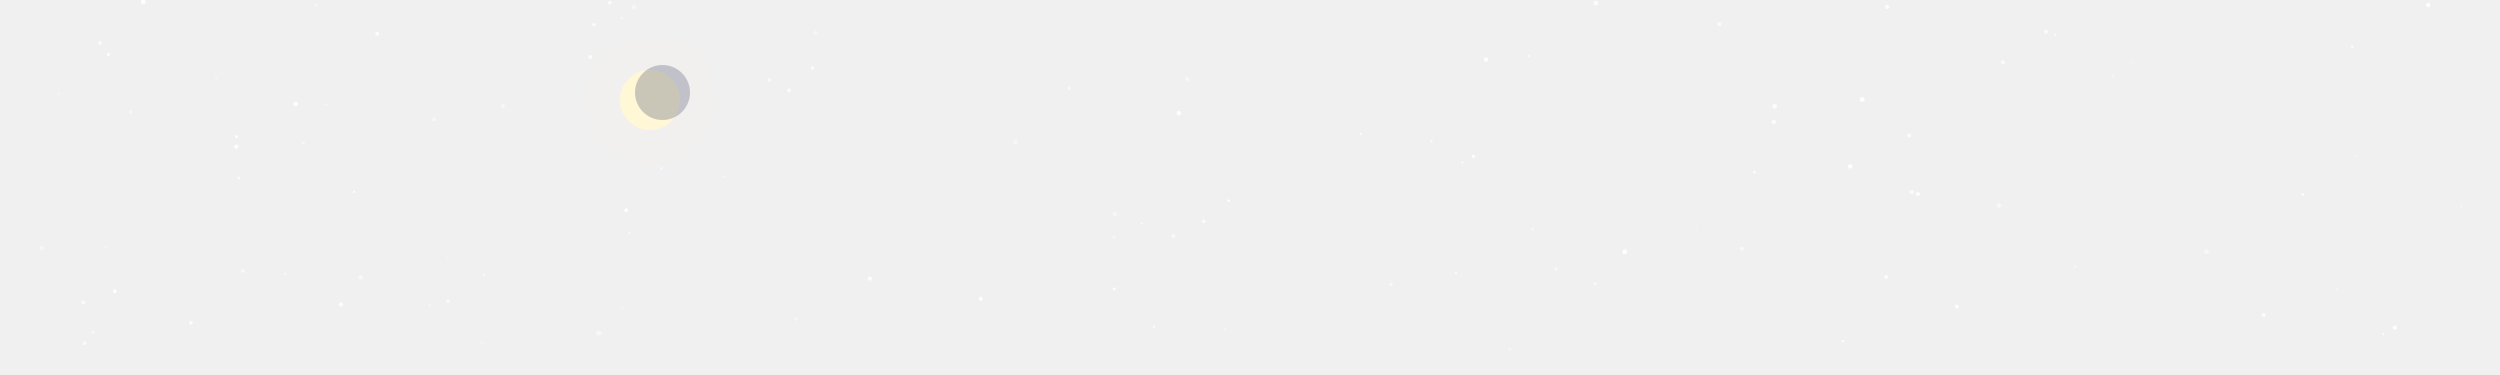
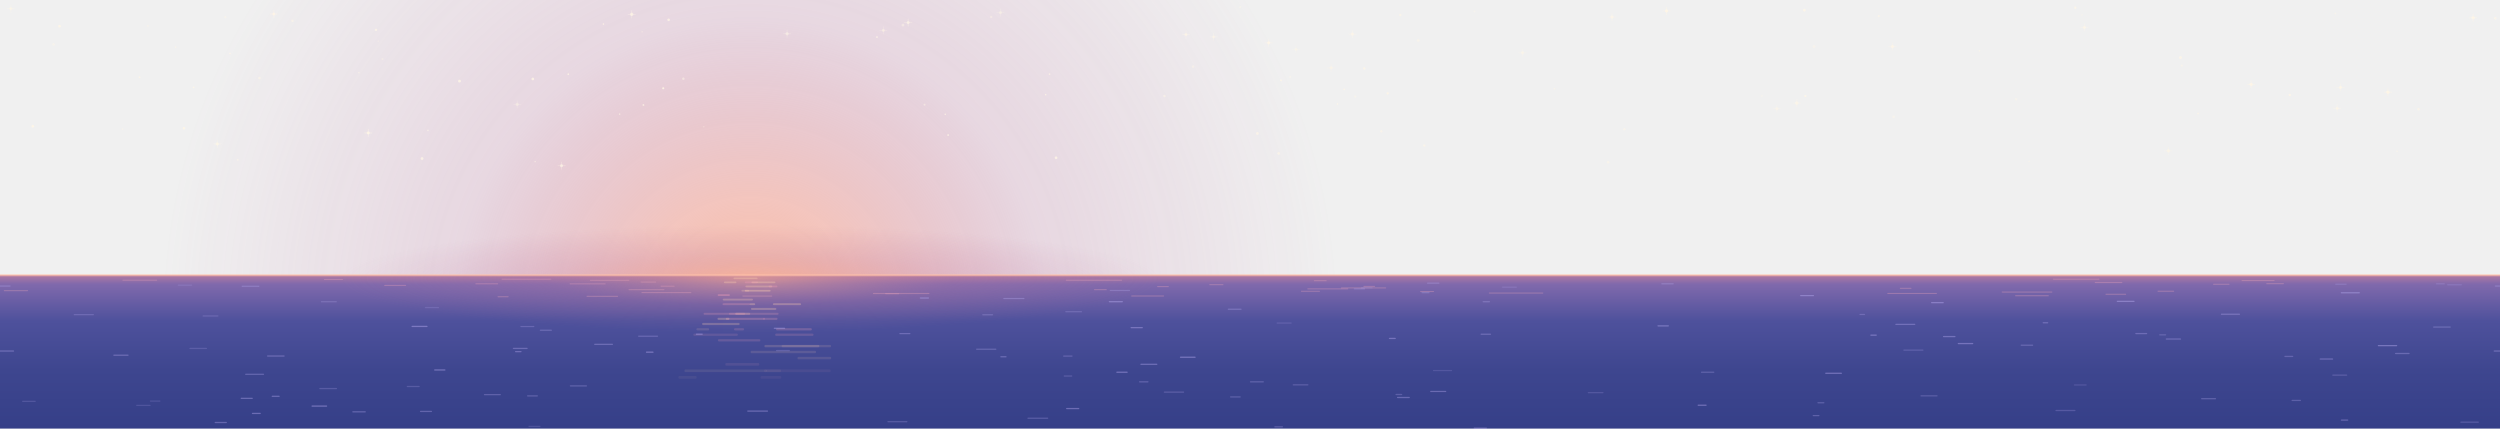
- <svg xmlns="http://www.w3.org/2000/svg" viewBox="0 0 1000 150" width="1000" height="150">
-   <circle cx="192.89" cy="137.37" r="0.37" fill="#ffffff" opacity="0.44" />
-   <circle cx="248.99" cy="123.33" r="0.34" fill="#ffffff" opacity="0.63" />
-   <circle cx="114.11" cy="109.54" r="0.35" fill="#ffffff" opacity="0.78" />
-   <circle cx="763.74" cy="54.17" r="0.75" fill="#ffffff" opacity="0.81" />
-   <circle cx="95.55" cy="71.21" r="0.49" fill="#ffffff" opacity="0.79" />
-   <circle cx="52.29" cy="44.81" r="0.64" fill="#ffffff" opacity="0.48" />
-   <circle cx="178.83" cy="103.15" r="0.32" fill="#ffffff" opacity="0.44" />
-   <circle cx="392.29" cy="119.49" r="0.85" fill="#ffffff" opacity="0.83" />
-   <circle cx="603.93" cy="139.74" r="0.33" fill="#ffffff" opacity="0.87" />
-   <circle cx="942.17" cy="62.25" r="0.33" fill="#ffffff" opacity="0.79" />
-   <circle cx="687.77" cy="9.69" r="0.84" fill="#ffffff" opacity="0.68" />
-   <circle cx="318.34" cy="127.61" r="0.72" fill="#ffffff" opacity="0.41" />
-   <circle cx="406.23" cy="56.97" r="0.95" fill="#ffffff" opacity="0.41" />
-   <circle cx="709.52" cy="48.77" r="0.85" fill="#ffffff" opacity="0.82" />
-   <circle cx="611.48" cy="22.43" r="0.48" fill="#ffffff" opacity="0.69" />
-   <circle cx="737.19" cy="136.45" r="0.48" fill="#ffffff" opacity="0.8" />
-   <circle cx="250.46" cy="84.1" r="0.79" fill="#ffffff" opacity="0.9" />
-   <circle cx="471.54" cy="45.26" r="0.91" fill="#ffffff" opacity="0.84" />
-   <circle cx="42.18" cy="98.88" r="0.36" fill="#ffffff" opacity="0.61" />
-   <circle cx="678.51" cy="91.66" r="0.34" fill="#ffffff" opacity="0.58" />
-   <circle cx="456.61" cy="89.4" r="0.33" fill="#ffffff" opacity="0.99" />
-   <circle cx="754.82" cy="2.77" r="0.89" fill="#ffffff" opacity="0.74" />
-   <circle cx="940.94" cy="18.73" r="0.54" fill="#ffffff" opacity="0.66" />
-   <circle cx="33.31" cy="120.94" r="0.79" fill="#ffffff" opacity="0.67" />
-   <circle cx="144.33" cy="110.91" r="0.88" fill="#ffffff" opacity="0.5" />
-   <circle cx="57.32" cy="0.67" r="0.96" fill="#ffffff" opacity="0.91" />
-   <circle cx="799.58" cy="82.13" r="0.91" fill="#ffffff" opacity="0.51" />
-   <circle cx="469.38" cy="94.47" r="0.74" fill="#ffffff" opacity="0.68" />
-   <circle cx="253.6" cy="2.86" r="0.93" fill="#ffffff" opacity="0.42" />
-   <circle cx="16.65" cy="99.23" r="0.88" fill="#ffffff" opacity="0.47" />
-   <circle cx="744.85" cy="39.82" r="0.99" fill="#ffffff" opacity="0.95" />
-   <circle cx="782.75" cy="122.66" r="0.75" fill="#ffffff" opacity="0.94" />
-   <circle cx="649.9" cy="100.71" r="0.97" fill="#ffffff" opacity="0.92" />
-   <circle cx="237.57" cy="9.84" r="0.73" fill="#ffffff" opacity="0.64" />
-   <circle cx="86.48" cy="31.15" r="0.4" fill="#ffffff" opacity="0.51" />
-   <circle cx="37.18" cy="132.98" r="0.6" fill="#ffffff" opacity="0.51" />
-   <circle cx="94.6" cy="54.68" r="0.59" fill="#ffffff" opacity="0.96" />
-   <circle cx="822.11" cy="14.05" r="0.39" fill="#ffffff" opacity="0.79" />
-   <circle cx="118.31" cy="41.59" r="0.99" fill="#ffffff" opacity="0.74" />
-   <circle cx="934.66" cy="115.69" r="0.37" fill="#ffffff" opacity="0.53" />
-   <circle cx="121.36" cy="57.26" r="0.62" fill="#ffffff" opacity="0.45" />
-   <circle cx="474.89" cy="31.62" r="0.89" fill="#ffffff" opacity="0.42" />
-   <circle cx="141.57" cy="76.73" r="0.45" fill="#ffffff" opacity="0.97" />
-   <circle cx="150.91" cy="13.53" r="0.79" fill="#ffffff" opacity="0.8" />
-   <circle cx="882.65" cy="100.68" r="0.91" fill="#ffffff" opacity="0.45" />
-   <circle cx="239.49" cy="133.28" r="0.99" fill="#ffffff" opacity="0.56" />
-   <circle cx="754.45" cy="110.77" r="0.74" fill="#ffffff" opacity="0.84" />
-   <circle cx="289.65" cy="70.46" r="0.33" fill="#ffffff" opacity="0.8" />
-   <circle cx="491.42" cy="80.3" r="0.56" fill="#ffffff" opacity="0.83" />
-   <circle cx="852.29" cy="25.04" r="0.33" fill="#ffffff" opacity="0.54" />
-   <circle cx="445.67" cy="115.59" r="0.61" fill="#ffffff" opacity="0.89" />
-   <circle cx="130.48" cy="41.77" r="0.35" fill="#ffffff" opacity="0.62" />
-   <circle cx="445.57" cy="94.88" r="0.65" fill="#ffffff" opacity="0.41" />
-   <circle cx="638.07" cy="113.48" r="0.47" fill="#ffffff" opacity="0.86" />
-   <circle cx="445.9" cy="85.55" r="0.89" fill="#ffffff" opacity="0.43" />
-   <circle cx="957.94" cy="131.06" r="0.84" fill="#ffffff" opacity="0.91" />
-   <circle cx="481.46" cy="88.55" r="0.7" fill="#ffffff" opacity="0.74" />
-   <circle cx="94.52" cy="58.65" r="0.84" fill="#ffffff" opacity="0.86" />
-   <circle cx="171.79" cy="122.02" r="0.41" fill="#ffffff" opacity="0.41" />
-   <circle cx="767.16" cy="77.63" r="0.83" fill="#ffffff" opacity="0.79" />
-   <circle cx="622.32" cy="107.57" r="0.61" fill="#ffffff" opacity="0.5" />
-   <circle cx="613.07" cy="91.78" r="0.47" fill="#ffffff" opacity="0.62" />
-   <circle cx="43.33" cy="21.77" r="0.7" fill="#ffffff" opacity="0.71" />
-   <circle cx="325.04" cy="27.19" r="0.66" fill="#ffffff" opacity="0.81" />
-   <circle cx="921.13" cy="77.84" r="0.52" fill="#ffffff" opacity="0.86" />
-   <circle cx="307.87" cy="31.99" r="0.72" fill="#ffffff" opacity="0.6" />
-   <circle cx="33.83" cy="137.23" r="0.76" fill="#ffffff" opacity="0.67" />
-   <circle cx="489.77" cy="131.75" r="0.47" fill="#ffffff" opacity="0.52" />
-   <circle cx="427.67" cy="35.36" r="0.71" fill="#ffffff" opacity="0.52" />
-   <circle cx="136.37" cy="121.82" r="0.84" fill="#ffffff" opacity="0.83" />
-   <circle cx="97.14" cy="108.37" r="0.77" fill="#ffffff" opacity="0.52" />
-   <circle cx="23.44" cy="37.4" r="0.34" fill="#ffffff" opacity="0.74" />
-   <circle cx="76.34" cy="129.1" r="0.76" fill="#ffffff" opacity="0.77" />
-   <circle cx="984.53" cy="82.59" r="0.31" fill="#ffffff" opacity="0.75" />
-   <circle cx="801.17" cy="24.87" r="0.8" fill="#ffffff" opacity="0.67" />
-   <circle cx="709.85" cy="42.51" r="0.93" fill="#ffffff" opacity="0.83" />
-   <circle cx="818.47" cy="12.72" r="0.78" fill="#ffffff" opacity="0.66" />
-   <circle cx="845.07" cy="30.21" r="0.56" fill="#ffffff" opacity="0.41" />
-   <circle cx="461.55" cy="130.65" r="0.51" fill="#ffffff" opacity="0.62" />
-   <circle cx="248.67" cy="7.34" r="0.35" fill="#ffffff" opacity="0.79" />
-   <circle cx="243.91" cy="1.11" r="0.69" fill="#ffffff" opacity="0.82" />
-   <circle cx="126.21" cy="2" r="0.47" fill="#ffffff" opacity="0.52" />
-   <circle cx="347.95" cy="111.44" r="0.8" fill="#ffffff" opacity="0.83" />
-   <circle cx="45.95" cy="116.55" r="0.76" fill="#ffffff" opacity="0.94" />
-   <circle cx="179.2" cy="120.54" r="0.76" fill="#ffffff" opacity="0.61" />
-   <circle cx="193.65" cy="110.04" r="0.5" fill="#ffffff" opacity="0.5" />
-   <circle cx="594.39" cy="23.81" r="0.92" fill="#ffffff" opacity="0.84" />
-   <circle cx="544.33" cy="53.59" r="0.47" fill="#ffffff" opacity="0.68" />
-   <circle cx="584.97" cy="64.97" r="0.4" fill="#ffffff" opacity="0.99" />
-   <circle cx="251.71" cy="93.27" r="0.47" fill="#ffffff" opacity="0.56" />
-   <circle cx="582.36" cy="109.21" r="0.46" fill="#ffffff" opacity="0.67" />
-   <circle cx="264.57" cy="67.27" r="0.39" fill="#ffffff" opacity="0.79" />
-   <circle cx="953.29" cy="133.69" r="0.42" fill="#ffffff" opacity="0.92" />
-   <circle cx="696.74" cy="99.45" r="0.77" fill="#ffffff" opacity="0.57" />
-   <circle cx="326.21" cy="13.14" r="0.81" fill="#ffffff" opacity="0.42" />
-   <circle cx="830.07" cy="106.64" r="0.49" fill="#ffffff" opacity="0.5" />
-   <circle cx="315.63" cy="36.18" r="0.82" fill="#ffffff" opacity="0.69" />
-   <circle cx="971.28" cy="2.02" r="0.88" fill="#ffffff" opacity="0.9" />
-   <circle cx="556.44" cy="113.76" r="0.64" fill="#ffffff" opacity="0.59" />
-   <circle cx="40" cy="17.21" r="0.74" fill="#ffffff" opacity="0.79" />
-   <circle cx="905.47" cy="126" r="0.79" fill="#ffffff" opacity="0.79" />
-   <circle cx="638.34" cy="1.25" r="0.98" fill="#ffffff" opacity="0.75" />
-   <circle cx="572.62" cy="56.56" r="0.4" fill="#ffffff" opacity="0.98" />
-   <circle cx="589.35" cy="62.57" r="0.71" fill="#ffffff" opacity="0.83" />
-   <circle cx="236.15" cy="22.75" r="0.81" fill="#ffffff" opacity="0.72" />
-   <circle cx="701.79" cy="68.91" r="0.57" fill="#ffffff" opacity="0.84" />
-   <circle cx="201.21" cy="42.38" r="0.74" fill="#ffffff" opacity="0.56" />
-   <circle cx="764.64" cy="76.81" r="0.89" fill="#ffffff" opacity="0.66" />
-   <circle cx="173.59" cy="47.74" r="0.7" fill="#ffffff" opacity="0.56" />
-   <circle cx="740.08" cy="66.56" r="0.89" fill="#ffffff" opacity="0.93" />
-   <circle cx="260" cy="40" r="12" fill="#fff7d6" />
-   <circle cx="265" cy="37" r="11" fill="#1b2350" opacity="0.25" />
-   <circle cx="260" cy="40" r="26" fill="#fff7d6" opacity="0.08" />
+ <svg xmlns="http://www.w3.org/2000/svg" viewBox="0 0 1400 240" width="1400" height="240">
+   <defs>
+     <radialGradient id="bgharborland0_0" gradientUnits="userSpaceOnUse" cx="420" cy="176" r="330">
+       <stop offset="0" stop-color="#ffc19a" stop-opacity="0.85" />
+       <stop offset="0.2" stop-color="#f69a8c" stop-opacity="0.5" />
+       <stop offset="0.5" stop-color="#c0659a" stop-opacity="0.18" />
+       <stop offset="1" stop-color="#b05a9a" stop-opacity="0" />
+     </radialGradient>
+     <linearGradient id="bgharborland0_1" gradientUnits="userSpaceOnUse" x1="0" y1="154" x2="0" y2="240">
+       <stop offset="0" stop-color="#b27aa2" />
+       <stop offset="0.06" stop-color="#8069ac" />
+       <stop offset="0.3" stop-color="#4e519c" />
+       <stop offset="0.62" stop-color="#3e468f" />
+       <stop offset="1" stop-color="#353f88" />
+     </linearGradient>
+     <radialGradient id="bgharborland0_2" cx="0.5" cy="0.5" r="0.5">
+       <stop offset="0" stop-color="#f5a58e" stop-opacity="0.6" />
+       <stop offset="0.5" stop-color="#c07aa0" stop-opacity="0.22" />
+       <stop offset="1" stop-color="#c07aa0" stop-opacity="0" />
+     </radialGradient>
+   </defs>
+   <rect x="0" y="0" width="1400" height="155" fill="url(#bgharborland0_0)" />
+   <circle cx="1060.42" cy="65.38" r="0.79" fill="#fff6e6" opacity="0.37" />
+   <circle cx="763.99" cy="38.33" r="0.65" fill="#fff6e6" opacity="0.75" />
+   <circle cx="360.32" cy="58.79" r="0.53" fill="#fff6e6" opacity="0.69" />
+   <circle cx="82.84" cy="14.51" r="0.39" fill="#fff6e6" opacity="0.79" />
+   <circle cx="33.33" cy="14.69" r="0.76" fill="#fff6e6" opacity="0.8" />
+   <circle cx="78.17" cy="43.25" r="0.5" fill="#fff6e6" opacity="0.76" />
+   <circle cx="870.55" cy="49.73" r="0.4" fill="#fff6e6" opacity="0.68" />
+   <circle cx="717.38" cy="45.02" r="0.52" fill="#fff6e6" opacity="0.79" />
+   <circle cx="1384.96" cy="9.95" r="0.91" fill="#fff6e6" opacity="0.82" />
+   <rect x="1382.76" y="9.75" width="4.4" height="0.4" fill="#fff6e6" opacity="0.49" />
+   <rect x="1384.76" y="7.75" width="0.4" height="4.4" fill="#fff6e6" opacity="0.49" />
+   <circle cx="1165.92" cy="8.38" r="0.45" fill="#fff6e6" opacity="0.37" />
+   <circle cx="103.01" cy="71.82" r="0.71" fill="#fff6e6" opacity="0.83" />
+   <circle cx="347" cy="63.92" r="0.44" fill="#fff6e6" opacity="0.63" />
+   <circle cx="239.64" cy="73.01" r="0.48" fill="#fff6e6" opacity="0.56" />
+   <circle cx="664.13" cy="19.35" r="0.82" fill="#fff6e6" opacity="0.59" />
+   <rect x="661.93" y="19.15" width="4.4" height="0.4" fill="#fff6e6" opacity="0.35" />
+   <rect x="663.93" y="17.15" width="0.4" height="4.4" fill="#fff6e6" opacity="0.35" />
+   <circle cx="298.38" cy="44.21" r="0.76" fill="#fff6e6" opacity="0.78" />
+   <circle cx="902.72" cy="9.57" r="0.9" fill="#fff6e6" opacity="0.58" />
+   <rect x="900.52" y="9.37" width="4.4" height="0.4" fill="#fff6e6" opacity="0.35" />
+   <rect x="902.52" y="7.37" width="0.4" height="4.4" fill="#fff6e6" opacity="0.35" />
+   <circle cx="560.29" cy="7.08" r="0.9" fill="#fff6e6" opacity="0.37" />
+   <rect x="558.09" y="6.88" width="4.4" height="0.4" fill="#fff6e6" opacity="0.22" />
+   <rect x="560.09" y="4.88" width="0.4" height="4.4" fill="#fff6e6" opacity="0.22" />
+   <circle cx="153.36" cy="7.84" r="0.82" fill="#fff6e6" opacity="0.77" />
+   <rect x="151.16" y="7.64" width="4.4" height="0.4" fill="#fff6e6" opacity="0.46" />
+   <rect x="153.16" y="5.64" width="0.4" height="4.4" fill="#fff6e6" opacity="0.46" />
+   <circle cx="374.43" cy="11.1" r="0.73" fill="#fff6e6" opacity="0.73" />
+   <circle cx="126.18" cy="9.58" r="0.6" fill="#fff6e6" opacity="0.47" />
+   <circle cx="825.71" cy="6.39" r="0.52" fill="#fff6e6" opacity="0.37" />
+   <circle cx="1260.64" cy="47.25" r="0.89" fill="#fff6e6" opacity="0.82" />
+   <rect x="1258.44" y="47.05" width="4.4" height="0.4" fill="#fff6e6" opacity="0.49" />
+   <rect x="1260.44" y="45.05" width="0.4" height="4.4" fill="#fff6e6" opacity="0.49" />
+   <circle cx="1282.29" cy="53.2" r="0.67" fill="#fff6e6" opacity="0.73" />
+   <circle cx="353.77" cy="8.03" r="0.93" fill="#fff6e6" opacity="0.7" />
+   <rect x="351.57" y="7.83" width="4.4" height="0.4" fill="#fff6e6" opacity="0.42" />
+   <rect x="353.57" y="5.83" width="0.4" height="4.4" fill="#fff6e6" opacity="0.42" />
+   <circle cx="668.12" cy="37.27" r="0.73" fill="#fff6e6" opacity="0.42" />
+   <circle cx="797.61" cy="81.51" r="0.66" fill="#fff6e6" opacity="0.64" />
+   <circle cx="289.64" cy="58.45" r="0.91" fill="#fff6e6" opacity="0.37" />
+   <rect x="287.44" y="58.25" width="4.4" height="0.4" fill="#fff6e6" opacity="0.22" />
+   <rect x="289.44" y="56.25" width="0.4" height="4.4" fill="#fff6e6" opacity="0.22" />
+   <circle cx="591.41" cy="88.35" r="0.74" fill="#fff6e6" opacity="0.78" />
+   <circle cx="995.07" cy="60.88" r="0.86" fill="#fff6e6" opacity="0.45" />
+   <rect x="992.87" y="60.68" width="4.4" height="0.4" fill="#fff6e6" opacity="0.27" />
+   <rect x="994.87" y="58.68" width="0.4" height="4.4" fill="#fff6e6" opacity="0.27" />
+   <circle cx="784.18" cy="8.4" r="0.66" fill="#fff6e6" opacity="0.62" />
+   <circle cx="585.56" cy="53.01" r="0.47" fill="#fff6e6" opacity="0.68" />
+   <circle cx="652.1" cy="53.78" r="0.71" fill="#fff6e6" opacity="0.49" />
+   <circle cx="1307.79" cy="7.55" r="0.5" fill="#fff6e6" opacity="0.44" />
+   <circle cx="1167.27" cy="15.35" r="0.9" fill="#fff6e6" opacity="0.61" />
+   <rect x="1165.07" y="15.15" width="4.4" height="0.4" fill="#fff6e6" opacity="0.37" />
+   <rect x="1167.07" y="13.15" width="0.4" height="4.4" fill="#fff6e6" opacity="0.37" />
+   <circle cx="200.99" cy="40.73" r="0.36" fill="#fff6e6" opacity="0.74" />
+   <circle cx="529.34" cy="64" r="0.42" fill="#fff6e6" opacity="0.75" />
+   <circle cx="1310.69" cy="48.95" r="0.86" fill="#fff6e6" opacity="0.65" />
+   <rect x="1308.49" y="48.75" width="4.4" height="0.4" fill="#fff6e6" opacity="0.39" />
+   <rect x="1310.49" y="46.75" width="0.4" height="4.4" fill="#fff6e6" opacity="0.39" />
+   <circle cx="900.57" cy="90.84" r="0.73" fill="#fff6e6" opacity="0.48" />
+   <circle cx="133.14" cy="89.51" r="0.51" fill="#fff6e6" opacity="0.56" />
+   <circle cx="752.73" cy="50.01" r="0.47" fill="#fff6e6" opacity="0.78" />
+   <circle cx="1221.83" cy="36.74" r="0.55" fill="#fff6e6" opacity="0.5" />
+   <circle cx="108.45" cy="48.91" r="0.45" fill="#fff6e6" opacity="0.84" />
+   <circle cx="371.4" cy="49.44" r="0.58" fill="#fff6e6" opacity="0.83" />
+   <circle cx="710.47" cy="24" r="0.87" fill="#fff6e6" opacity="0.72" />
+   <rect x="708.27" y="23.8" width="4.4" height="0.4" fill="#fff6e6" opacity="0.43" />
+   <rect x="710.27" y="21.8" width="0.4" height="4.4" fill="#fff6e6" opacity="0.43" />
+   <circle cx="725.81" cy="27.66" r="0.85" fill="#fff6e6" opacity="0.36" />
+   <rect x="723.61" y="27.46" width="4.4" height="0.4" fill="#fff6e6" opacity="0.21" />
+   <rect x="725.61" y="25.46" width="0.4" height="4.4" fill="#fff6e6" opacity="0.21" />
+   <circle cx="749" cy="58.24" r="0.46" fill="#fff6e6" opacity="0.7" />
+   <circle cx="210.57" cy="16.72" r="0.67" fill="#fff6e6" opacity="0.71" />
+   <circle cx="1108.52" cy="28.47" r="0.45" fill="#fff6e6" opacity="0.51" />
+   <circle cx="777.13" cy="52.27" r="0.66" fill="#fff6e6" opacity="0.74" />
+   <circle cx="722.46" cy="43.1" r="0.39" fill="#fff6e6" opacity="0.85" />
+   <circle cx="145.29" cy="43.69" r="0.72" fill="#fff6e6" opacity="0.55" />
+   <circle cx="30.01" cy="24.86" r="0.76" fill="#fff6e6" opacity="0.42" />
+   <circle cx="555.08" cy="9.5" r="0.65" fill="#fff6e6" opacity="0.39" />
+   <circle cx="382.68" cy="44.08" r="0.68" fill="#fff6e6" opacity="0.5" />
+   <circle cx="98.38" cy="26.4" r="0.38" fill="#fff6e6" opacity="0.81" />
+   <circle cx="1010.99" cy="53.8" r="0.62" fill="#fff6e6" opacity="0.75" />
+   <circle cx="1397.35" cy="10.22" r="0.74" fill="#fff6e6" opacity="0.61" />
+   <circle cx="68.69" cy="72.3" r="0.38" fill="#fff6e6" opacity="0.58" />
+   <circle cx="933.23" cy="6.12" r="0.89" fill="#fff6e6" opacity="0.83" />
+   <rect x="931.03" y="5.92" width="4.4" height="0.4" fill="#fff6e6" opacity="0.5" />
+   <rect x="933.03" y="3.92" width="0.4" height="4.4" fill="#fff6e6" opacity="0.5" />
+   <circle cx="1337.23" cy="51.64" r="0.93" fill="#fff6e6" opacity="0.82" />
+   <rect x="1335.03" y="51.44" width="4.4" height="0.4" fill="#fff6e6" opacity="0.49" />
+   <rect x="1337.03" y="49.44" width="0.4" height="4.4" fill="#fff6e6" opacity="0.49" />
+   <circle cx="530.93" cy="75.63" r="0.53" fill="#fff6e6" opacity="0.67" />
+   <circle cx="1015.86" cy="26.04" r="0.8" fill="#fff6e6" opacity="0.42" />
+   <circle cx="211.84" cy="23.04" r="0.38" fill="#fff6e6" opacity="0.43" />
+   <circle cx="299.68" cy="90.49" r="0.4" fill="#fff6e6" opacity="0.56" />
+   <circle cx="257.32" cy="45.42" r="0.79" fill="#fff6e6" opacity="0.78" />
+   <circle cx="494.7" cy="17" r="0.84" fill="#fff6e6" opacity="0.45" />
+   <rect x="492.5" y="16.8" width="4.4" height="0.4" fill="#fff6e6" opacity="0.27" />
+   <rect x="494.5" y="14.8" width="0.4" height="4.4" fill="#fff6e6" opacity="0.27" />
+   <circle cx="163.8" cy="11.63" r="0.68" fill="#fff6e6" opacity="0.54" />
+   <circle cx="587.78" cy="41.53" r="0.49" fill="#fff6e6" opacity="0.65" />
+   <circle cx="1342.37" cy="84.72" r="0.47" fill="#fff6e6" opacity="0.49" />
+   <circle cx="1006.2" cy="57.73" r="0.94" fill="#fff6e6" opacity="0.61" />
+   <rect x="1004" y="57.53" width="4.4" height="0.4" fill="#fff6e6" opacity="0.37" />
+   <rect x="1006" y="55.53" width="0.4" height="4.4" fill="#fff6e6" opacity="0.37" />
+   <circle cx="1308.82" cy="60.63" r="0.83" fill="#fff6e6" opacity="0.63" />
+   <rect x="1306.62" y="60.43" width="4.4" height="0.4" fill="#fff6e6" opacity="0.38" />
+   <rect x="1308.62" y="58.43" width="0.4" height="4.4" fill="#fff6e6" opacity="0.38" />
+   <circle cx="6.07" cy="4.9" r="0.82" fill="#fff6e6" opacity="0.53" />
+   <rect x="3.87" y="4.7" width="4.4" height="0.4" fill="#fff6e6" opacity="0.32" />
+   <rect x="5.87" y="2.7" width="0.4" height="4.4" fill="#fff6e6" opacity="0.32" />
+   <circle cx="440.79" cy="18.91" r="0.9" fill="#fff6e6" opacity="0.47" />
+   <rect x="438.59" y="18.71" width="4.4" height="0.4" fill="#fff6e6" opacity="0.28" />
+   <rect x="440.59" y="16.71" width="0.4" height="4.4" fill="#fff6e6" opacity="0.28" />
+   <circle cx="236.35" cy="88.79" r="0.78" fill="#fff6e6" opacity="0.73" />
+   <circle cx="986.66" cy="53.76" r="0.39" fill="#fff6e6" opacity="0.67" />
+   <circle cx="773.55" cy="73.54" r="0.64" fill="#fff6e6" opacity="0.61" />
+   <circle cx="1214.25" cy="84.48" r="0.91" fill="#fff6e6" opacity="0.54" />
+   <rect x="1212.05" y="84.28" width="4.4" height="0.4" fill="#fff6e6" opacity="0.33" />
+   <rect x="1214.05" y="82.28" width="0.4" height="4.4" fill="#fff6e6" opacity="0.33" />
+   <circle cx="1010.45" cy="5.7" r="0.76" fill="#fff6e6" opacity="0.82" />
+   <circle cx="1230.91" cy="63.58" r="0.52" fill="#fff6e6" opacity="0.63" />
+   <circle cx="758.9" cy="54.07" r="0.66" fill="#fff6e6" opacity="0.38" />
+   <circle cx="1052.13" cy="9.01" r="0.58" fill="#fff6e6" opacity="0.63" />
+   <circle cx="704.16" cy="74.73" r="0.79" fill="#fff6e6" opacity="0.66" />
+   <circle cx="745.45" cy="37.99" r="0.83" fill="#fff6e6" opacity="0.49" />
+   <rect x="743.25" y="37.79" width="4.4" height="0.4" fill="#fff6e6" opacity="0.29" />
+   <rect x="745.25" y="35.79" width="0.4" height="4.4" fill="#fff6e6" opacity="0.29" />
+   <circle cx="359.59" cy="17.83" r="0.39" fill="#fff6e6" opacity="0.43" />
+   <circle cx="1162.18" cy="4.33" r="0.66" fill="#fff6e6" opacity="0.71" />
+   <circle cx="121.68" cy="80.62" r="0.89" fill="#fff6e6" opacity="0.67" />
+   <rect x="119.48" y="80.42" width="4.4" height="0.4" fill="#fff6e6" opacity="0.4" />
+   <rect x="121.48" y="78.42" width="0.4" height="4.4" fill="#fff6e6" opacity="0.4" />
+   <circle cx="716.02" cy="85.92" r="0.75" fill="#fff6e6" opacity="0.59" />
+   <circle cx="214.19" cy="33.07" r="0.56" fill="#fff6e6" opacity="0.36" />
+   <circle cx="909.66" cy="72.39" r="0.66" fill="#fff6e6" opacity="0.54" />
+   <circle cx="517.78" cy="58.62" r="0.56" fill="#fff6e6" opacity="0.48" />
+   <circle cx="505.65" cy="14.04" r="0.78" fill="#fff6e6" opacity="0.45" />
+   <circle cx="318.25" cy="41.56" r="0.5" fill="#fff6e6" opacity="0.75" />
+   <circle cx="694.51" cy="4" r="0.44" fill="#fff6e6" opacity="0.65" />
+   <circle cx="18.37" cy="70.7" r="0.76" fill="#fff6e6" opacity="0.84" />
+   <circle cx="491.11" cy="20.77" r="0.56" fill="#fff6e6" opacity="0.56" />
+   <circle cx="128.8" cy="29.99" r="0.42" fill="#fff6e6" opacity="0.84" />
+   <circle cx="1354.35" cy="61.15" r="0.72" fill="#fff6e6" opacity="0.55" />
+   <circle cx="794.2" cy="22.68" r="0.79" fill="#fff6e6" opacity="0.44" />
+   <circle cx="314.47" cy="92.79" r="0.87" fill="#fff6e6" opacity="0.59" />
+   <rect x="312.27" y="92.59" width="4.4" height="0.4" fill="#fff6e6" opacity="0.35" />
+   <rect x="314.27" y="90.59" width="0.4" height="4.4" fill="#fff6e6" opacity="0.35" />
+   <circle cx="1059.79" cy="26.08" r="0.92" fill="#fff6e6" opacity="0.64" />
+   <rect x="1057.59" y="25.88" width="4.4" height="0.4" fill="#fff6e6" opacity="0.38" />
+   <rect x="1059.59" y="23.88" width="0.4" height="4.4" fill="#fff6e6" opacity="0.38" />
+   <circle cx="206.22" cy="74.43" r="0.84" fill="#fff6e6" opacity="0.79" />
+   <rect x="204.02" y="74.23" width="4.4" height="0.4" fill="#fff6e6" opacity="0.47" />
+   <rect x="206.02" y="72.23" width="0.4" height="4.4" fill="#fff6e6" opacity="0.47" />
+   <circle cx="679.68" cy="20.67" r="0.83" fill="#fff6e6" opacity="0.53" />
+   <rect x="677.48" y="20.47" width="4.4" height="0.4" fill="#fff6e6" opacity="0.32" />
+   <rect x="679.48" y="18.47" width="0.4" height="4.4" fill="#fff6e6" opacity="0.32" />
+   <circle cx="1221.09" cy="32.26" r="0.8" fill="#fff6e6" opacity="0.75" />
+   <circle cx="1129.05" cy="55.53" r="0.71" fill="#fff6e6" opacity="0.37" />
+   <circle cx="394.13" cy="70.98" r="0.41" fill="#fff6e6" opacity="0.35" />
+   <circle cx="757.32" cy="19.1" r="0.9" fill="#fff6e6" opacity="0.61" />
+   <rect x="755.12" y="18.9" width="4.4" height="0.4" fill="#fff6e6" opacity="0.36" />
+   <rect x="757.12" y="16.9" width="0.4" height="4.4" fill="#fff6e6" opacity="0.36" />
+   <circle cx="852.62" cy="29.59" r="0.9" fill="#fff6e6" opacity="0.47" />
+   <rect x="850.42" y="29.39" width="4.4" height="0.4" fill="#fff6e6" opacity="0.28" />
+   <rect x="852.42" y="27.39" width="0.4" height="4.4" fill="#fff6e6" opacity="0.28" />
+   <circle cx="508.58" cy="12.65" r="0.82" fill="#fff6e6" opacity="0.64" />
+   <rect x="506.38" y="12.45" width="4.4" height="0.4" fill="#fff6e6" opacity="0.38" />
+   <rect x="508.38" y="10.45" width="0.4" height="4.4" fill="#fff6e6" opacity="0.38" />
+   <circle cx="337.92" cy="13.47" r="0.43" fill="#fff6e6" opacity="0.77" />
+   <circle cx="1136.27" cy="90.41" r="0.37" fill="#fff6e6" opacity="0.6" />
+   <rect x="0" y="154" width="1400" height="86" fill="url(#bgharborland0_1)" />
+   <ellipse cx="420" cy="156" rx="230" ry="30" fill="url(#bgharborland0_2)" />
+   <rect x="0" y="153.6" width="1400" height="1.1" fill="#ffc0a8" opacity="0.7" />
+   <rect x="266.19" y="158.63" width="12.78" height="0.6" rx="0.3" ry="0.3" fill="#e6a0b8" opacity="0.35" />
+   <rect x="1239.31" y="158.89" width="9.24" height="0.6" rx="0.3" ry="0.3" fill="#e6a0b8" opacity="0.35" />
+   <rect x="732.08" y="161.47" width="22.96" height="0.6" rx="0.3" ry="0.3" fill="#e6a0b8" opacity="0.35" />
+   <rect x="358.74" y="157.66" width="8.71" height="0.6" rx="0.3" ry="0.3" fill="#e6a0b8" opacity="0.35" />
+   <rect x="68.52" y="156.61" width="19.47" height="0.6" rx="0.3" ry="0.3" fill="#e6a0b8" opacity="0.35" />
+   <rect x="1173.03" y="157.9" width="15.49" height="0.6" rx="0.3" ry="0.3" fill="#e6a0b8" opacity="0.35" />
+   <rect x="596.79" y="156.63" width="31.55" height="0.6" rx="0.3" ry="0.3" fill="#e6a0b8" opacity="0.35" />
+   <rect x="1056.85" y="164.03" width="27.83" height="0.6" rx="0.3" ry="0.3" fill="#e6a0b8" opacity="0.35" />
+   <rect x="1208.19" y="162.79" width="9.34" height="0.6" rx="0.3" ry="0.3" fill="#e6a0b8" opacity="0.35" />
+   <rect x="795.26" y="162.96" width="7.84" height="0.6" rx="0.3" ry="0.3" fill="#e6a0b8" opacity="0.35" />
+   <rect x="2.11" y="162.48" width="13.63" height="0.6" rx="0.3" ry="0.3" fill="#e6a0b8" opacity="0.35" />
+   <rect x="495.67" y="164.19" width="7.91" height="0.6" rx="0.3" ry="0.3" fill="#e6a0b8" opacity="0.35" />
+   <rect x="750.89" y="160.94" width="25.36" height="0.6" rx="0.3" ry="0.3" fill="#e6a0b8" opacity="0.35" />
+   <rect x="1063.9" y="161.18" width="6.54" height="0.6" rx="0.3" ry="0.3" fill="#e6a0b8" opacity="0.35" />
+   <rect x="735.76" y="156.88" width="7.19" height="0.6" rx="0.3" ry="0.3" fill="#e6a0b8" opacity="0.35" />
+   <rect x="1255.26" y="156.8" width="18.53" height="0.6" rx="0.3" ry="0.3" fill="#e6a0b8" opacity="0.35" />
+   <rect x="415.74" y="165.49" width="16.68" height="0.6" rx="0.3" ry="0.3" fill="#e6a0b8" opacity="0.35" />
+   <rect x="278.62" y="165.86" width="6.21" height="0.6" rx="0.3" ry="0.3" fill="#e6a0b8" opacity="0.35" />
+   <rect x="647.97" y="160.2" width="6.58" height="0.6" rx="0.3" ry="0.3" fill="#e6a0b8" opacity="0.35" />
+   <rect x="728.54" y="162.81" width="10.65" height="0.6" rx="0.3" ry="0.3" fill="#e6a0b8" opacity="0.35" />
+   <rect x="1179.05" y="164.49" width="11.59" height="0.6" rx="0.3" ry="0.3" fill="#e6a0b8" opacity="0.35" />
+   <rect x="351.98" y="161.92" width="20.1" height="0.6" rx="0.3" ry="0.3" fill="#e6a0b8" opacity="0.35" />
+   <rect x="330.32" y="156.7" width="22.12" height="0.6" rx="0.3" ry="0.3" fill="#e6a0b8" opacity="0.35" />
+   <rect x="328.43" y="165.64" width="17.69" height="0.6" rx="0.3" ry="0.3" fill="#e6a0b8" opacity="0.35" />
+   <rect x="318.96" y="158.66" width="20.18" height="0.6" rx="0.3" ry="0.3" fill="#e6a0b8" opacity="0.35" />
+   <rect x="359.2" y="163.54" width="27.95" height="0.6" rx="0.3" ry="0.3" fill="#e6a0b8" opacity="0.35" />
+   <rect x="833.74" y="163.81" width="30.52" height="0.6" rx="0.3" ry="0.3" fill="#e6a0b8" opacity="0.35" />
+   <rect x="488.81" y="164.06" width="31.71" height="0.6" rx="0.3" ry="0.3" fill="#e6a0b8" opacity="0.35" />
+   <rect x="612.62" y="161.91" width="7.18" height="0.6" rx="0.3" ry="0.3" fill="#e6a0b8" opacity="0.35" />
+   <rect x="677.17" y="159.11" width="7.98" height="0.6" rx="0.3" ry="0.3" fill="#e6a0b8" opacity="0.35" />
+   <rect x="280.87" y="156.05" width="27.87" height="0.6" rx="0.3" ry="0.3" fill="#e6a0b8" opacity="0.35" />
+   <rect x="215.14" y="159.54" width="12.29" height="0.6" rx="0.3" ry="0.3" fill="#e6a0b8" opacity="0.35" />
+   <rect x="1120.95" y="163.24" width="28.37" height="0.6" rx="0.3" ry="0.3" fill="#e6a0b8" opacity="0.35" />
+   <rect x="763.48" y="160.08" width="6.55" height="0.6" rx="0.3" ry="0.3" fill="#e6a0b8" opacity="0.35" />
+   <rect x="1149.64" y="156.05" width="26.03" height="0.6" rx="0.3" ry="0.3" fill="#e6a0b8" opacity="0.35" />
+   <rect x="1269.08" y="158.55" width="9.92" height="0.6" rx="0.3" ry="0.3" fill="#e6a0b8" opacity="0.35" />
+   <rect x="181.39" y="156.2" width="10.75" height="0.6" rx="0.3" ry="0.3" fill="#e6a0b8" opacity="0.35" />
+   <rect x="633.45" y="165.46" width="18.47" height="0.6" rx="0.3" ry="0.3" fill="#e6a0b8" opacity="0.35" />
+   <rect x="1128.44" y="165.31" width="18.91" height="0.6" rx="0.3" ry="0.3" fill="#e6a0b8" opacity="0.35" />
+   <rect x="369.89" y="159.97" width="7.93" height="0.6" rx="0.3" ry="0.3" fill="#e6a0b8" opacity="0.35" />
+   <rect x="410.75" y="155.4" width="13.52" height="0.92" rx="0.5" ry="0.5" fill="#ffd0b0" opacity="0.3" />
+   <rect x="420.81" y="157.64" width="13.43" height="0.94" rx="0.5" ry="0.5" fill="#ffd0b0" opacity="0.32" />
+   <rect x="417.04" y="157.64" width="7.45" height="0.94" rx="0.5" ry="0.5" fill="#f7a2b8" opacity="0.27" />
+   <rect x="405.36" y="157.64" width="7.07" height="0.94" rx="0.5" ry="0.5" fill="#ffd0b0" opacity="0.32" />
+   <rect x="417.42" y="159.94" width="15.05" height="0.96" rx="0.5" ry="0.5" fill="#ffd0b0" opacity="0.3" />
+   <rect x="430.44" y="159.94" width="4.9" height="0.96" rx="0.5" ry="0.5" fill="#f7a2b8" opacity="0.29" />
+   <rect x="415.18" y="162.31" width="4.39" height="0.99" rx="0.5" ry="0.5" fill="#ffd0b0" opacity="0.22" />
+   <rect x="417.06" y="162.31" width="14.48" height="0.99" rx="0.5" ry="0.5" fill="#ffd0b0" opacity="0.36" />
+   <rect x="401.88" y="164.74" width="6.88" height="1.02" rx="0.5" ry="0.5" fill="#f7a2b8" opacity="0.34" />
+   <rect x="404.73" y="167.24" width="16.93" height="1.04" rx="0.5" ry="0.5" fill="#ffd0b0" opacity="0.28" />
+   <rect x="419.81" y="169.81" width="3.09" height="1.07" rx="0.5" ry="0.5" fill="#ffd0b0" opacity="0.3" />
+   <rect x="432.82" y="169.81" width="15.78" height="1.07" rx="0.5" ry="0.5" fill="#ffd0b0" opacity="0.3" />
+   <rect x="404.62" y="169.81" width="15.51" height="1.07" rx="0.5" ry="0.5" fill="#f7a2b8" opacity="0.25" />
+   <rect x="420.55" y="172.45" width="14.2" height="1.1" rx="0.5" ry="0.5" fill="#ffd0b0" opacity="0.27" />
+   <rect x="411.72" y="175.17" width="8.4" height="1.13" rx="0.5" ry="0.5" fill="#ffd0b0" opacity="0.25" />
+   <rect x="394.03" y="175.17" width="23.22" height="1.13" rx="0.5" ry="0.5" fill="#f7a2b8" opacity="0.22" />
+   <rect x="408.19" y="175.17" width="27.82" height="1.13" rx="0.5" ry="0.5" fill="#f7a2b8" opacity="0.21" />
+   <rect x="427.43" y="177.96" width="7.97" height="1.16" rx="0.5" ry="0.5" fill="#f7a2b8" opacity="0.23" />
+   <rect x="406.47" y="177.96" width="21.8" height="1.16" rx="0.5" ry="0.5" fill="#f7a2b8" opacity="0.27" />
+   <rect x="401.8" y="177.96" width="6.67" height="1.16" rx="0.5" ry="0.5" fill="#ffd0b0" opacity="0.27" />
+   <rect x="393.18" y="180.83" width="21.02" height="1.19" rx="0.5" ry="0.5" fill="#ffd0b0" opacity="0.24" />
+   <rect x="434.59" y="183.79" width="20.03" height="1.22" rx="0.5" ry="0.5" fill="#f7a2b8" opacity="0.23" />
+   <rect x="411.05" y="183.79" width="5.61" height="1.22" rx="0.5" ry="0.5" fill="#f7a2b8" opacity="0.17" />
+   <rect x="390" y="183.79" width="7.11" height="1.22" rx="0.5" ry="0.5" fill="#ffd0b0" opacity="0.13" />
+   <rect x="434.1" y="186.82" width="21.46" height="1.26" rx="0.5" ry="0.5" fill="#f7a2b8" opacity="0.17" />
+   <rect x="388.27" y="186.82" width="24.92" height="1.26" rx="0.5" ry="0.5" fill="#f7a2b8" opacity="0.13" />
+   <rect x="402.06" y="189.94" width="23.72" height="1.29" rx="0.5" ry="0.5" fill="#f7a2b8" opacity="0.17" />
+   <rect x="437.76" y="193.15" width="27.61" height="1.33" rx="0.5" ry="0.5" fill="#ffd0b0" opacity="0.13" />
+   <rect x="428.09" y="193.15" width="30.73" height="1.33" rx="0.5" ry="0.5" fill="#ffd0b0" opacity="0.17" />
+   <rect x="420.37" y="196.44" width="36.59" height="1.36" rx="0.5" ry="0.5" fill="#ffd0b0" opacity="0.13" />
+   <rect x="446.62" y="199.83" width="18.83" height="1.4" rx="0.5" ry="0.5" fill="#ffd0b0" opacity="0.12" />
+   <rect x="406.18" y="203.31" width="18.99" height="1.44" rx="0.5" ry="0.5" fill="#f7a2b8" opacity="0.1" />
+   <rect x="383.31" y="206.89" width="46.02" height="1.48" rx="0.5" ry="0.5" fill="#ffd0b0" opacity="0.09" />
+   <rect x="427.91" y="206.89" width="37.25" height="1.48" rx="0.5" ry="0.5" fill="#f7a2b8" opacity="0.07" />
+   <rect x="428.95" y="206.89" width="8.43" height="1.48" rx="0.5" ry="0.5" fill="#ffd0b0" opacity="0.07" />
+   <rect x="425.93" y="210.57" width="11.57" height="1.52" rx="0.5" ry="0.5" fill="#f7a2b8" opacity="0.06" />
+   <rect x="379.93" y="210.57" width="10.15" height="1.52" rx="0.5" ry="0.5" fill="#ffd0b0" opacity="0.06" />
+   <rect x="389.65" y="186.8" width="3.91" height="0.7" rx="0.35" ry="0.35" fill="#b4a8ee" opacity="0.45" />
+   <rect x="596.98" y="228.46" width="7.45" height="0.7" rx="0.35" ry="0.35" fill="#b4a8ee" opacity="0.42" />
+   <rect x="625.1" y="208.1" width="6.42" height="0.7" rx="0.35" ry="0.35" fill="#b4a8ee" opacity="0.44" />
+   <rect x="1022.09" y="208.68" width="9.41" height="0.7" rx="0.35" ry="0.35" fill="#b4a8ee" opacity="0.46" />
+   <rect x="515.07" y="166.54" width="5.2" height="0.7" rx="0.35" ry="0.35" fill="#b4a8ee" opacity="0.42" />
+   <rect x="113.42" y="176.6" width="8.91" height="0.7" rx="0.35" ry="0.35" fill="#b4a8ee" opacity="0.23" />
+   <rect x="235.16" y="230.06" width="6.78" height="0.7" rx="0.35" ry="0.35" fill="#b4a8ee" opacity="0.34" />
+   <rect x="800.88" y="218.87" width="9.06" height="0.7" rx="0.35" ry="0.35" fill="#b4a8ee" opacity="0.39" />
+   <rect x="134.76" y="222.72" width="6.82" height="0.7" rx="0.35" ry="0.35" fill="#b4a8ee" opacity="0.42" />
+   <rect x="1008.04" y="165.19" width="7.83" height="0.7" rx="0.35" ry="0.35" fill="#b4a8ee" opacity="0.45" />
+   <rect x="550.03" y="175.91" width="6.1" height="0.7" rx="0.35" ry="0.35" fill="#b4a8ee" opacity="0.28" />
+   <rect x="687.53" y="172.82" width="7.79" height="0.7" rx="0.35" ry="0.35" fill="#b4a8ee" opacity="0.33" />
+   <rect x="1331.55" y="193.2" width="10.91" height="0.7" rx="0.35" ry="0.35" fill="#b4a8ee" opacity="0.45" />
+   <rect x="295.9" y="238.44" width="6.81" height="0.7" rx="0.35" ry="0.35" fill="#b4a8ee" opacity="0.19" />
+   <rect x="319.08" y="215.76" width="9.67" height="0.7" rx="0.35" ry="0.35" fill="#b4a8ee" opacity="0.29" />
+   <rect x="106.04" y="194.78" width="9.89" height="0.7" rx="0.35" ry="0.35" fill="#b4a8ee" opacity="0.21" />
+   <rect x="1151.02" y="229.54" width="11.28" height="0.7" rx="0.35" ry="0.35" fill="#b4a8ee" opacity="0.24" />
+   <rect x="291.4" y="182.51" width="7.85" height="0.7" rx="0.35" ry="0.35" fill="#b4a8ee" opacity="0.27" />
+   <rect x="230.43" y="182.46" width="9.02" height="0.7" rx="0.35" ry="0.35" fill="#b4a8ee" opacity="0.46" />
+   <rect x="434.52" y="195.98" width="7.85" height="0.7" rx="0.35" ry="0.35" fill="#b4a8ee" opacity="0.24" />
+   <rect x="227.77" y="216.09" width="7.29" height="0.7" rx="0.35" ry="0.35" fill="#b4a8ee" opacity="0.23" />
+   <rect x="595.32" y="199.06" width="5.34" height="0.7" rx="0.35" ry="0.35" fill="#b4a8ee" opacity="0.28" />
+   <rect x="1341.18" y="197.62" width="8.23" height="0.7" rx="0.35" ry="0.35" fill="#b4a8ee" opacity="0.34" />
+   <rect x="930.3" y="158.58" width="6.99" height="0.7" rx="0.35" ry="0.35" fill="#b4a8ee" opacity="0.32" />
+   <rect x="1306.05" y="209.72" width="8.41" height="0.7" rx="0.35" ry="0.35" fill="#b4a8ee" opacity="0.26" />
+   <rect x="433.3" y="183.5" width="6.4" height="0.7" rx="0.35" ry="0.35" fill="#b4a8ee" opacity="0.42" />
+   <rect x="1279.22" y="199.24" width="5.03" height="0.7" rx="0.35" ry="0.35" fill="#b4a8ee" opacity="0.3" />
+   <rect x="178.78" y="217.24" width="9.98" height="0.7" rx="0.35" ry="0.35" fill="#b4a8ee" opacity="0.24" />
+   <rect x="12.37" y="224.4" width="7.65" height="0.7" rx="0.35" ry="0.35" fill="#b4a8ee" opacity="0.21" />
+   <rect x="1041.26" y="175.75" width="3.18" height="0.7" rx="0.35" ry="0.35" fill="#b4a8ee" opacity="0.28" />
+   <rect x="1243.68" y="175.63" width="10.74" height="0.7" rx="0.35" ry="0.35" fill="#b4a8ee" opacity="0.36" />
+   <rect x="1096.3" y="192.05" width="8.75" height="0.7" rx="0.35" ry="0.35" fill="#b4a8ee" opacity="0.43" />
+   <rect x="76.23" y="226.67" width="8.14" height="0.7" rx="0.35" ry="0.35" fill="#b4a8ee" opacity="0.18" />
+   <rect x="174.41" y="227.06" width="8.82" height="0.7" rx="0.35" ry="0.35" fill="#b4a8ee" opacity="0.46" />
+   <rect x="1377.76" y="236.07" width="10.42" height="0.7" rx="0.35" ry="0.35" fill="#b4a8ee" opacity="0.25" />
+   <rect x="825.23" y="239.41" width="7.5" height="0.7" rx="0.35" ry="0.35" fill="#b4a8ee" opacity="0.39" />
+   <rect x="621.44" y="162.31" width="11.36" height="0.7" rx="0.35" ry="0.35" fill="#b4a8ee" opacity="0.29" />
+   <rect x="637.81" y="213.48" width="5.38" height="0.7" rx="0.35" ry="0.35" fill="#b4a8ee" opacity="0.3" />
+   <rect x="660.73" y="199.7" width="8.86" height="0.7" rx="0.35" ry="0.35" fill="#b4a8ee" opacity="0.46" />
+   <rect x="1047.34" y="187.33" width="3.69" height="0.7" rx="0.35" ry="0.35" fill="#b4a8ee" opacity="0.43" />
+   <rect x="1362.5" y="182.81" width="9.96" height="0.7" rx="0.35" ry="0.35" fill="#b4a8ee" opacity="0.32" />
+   <rect x="152.11" y="221.59" width="4.54" height="0.7" rx="0.35" ry="0.35" fill="#b4a8ee" opacity="0.4" />
+   <rect x="1161.37" y="215.23" width="7.19" height="0.7" rx="0.35" ry="0.35" fill="#b4a8ee" opacity="0.19" />
+   <rect x="561.82" y="166.83" width="11.88" height="0.7" rx="0.35" ry="0.35" fill="#b4a8ee" opacity="0.35" />
+   <rect x="1017.72" y="225.19" width="3.97" height="0.7" rx="0.35" ry="0.35" fill="#b4a8ee" opacity="0.3" />
+   <rect x="120.18" y="236.25" width="6.88" height="0.7" rx="0.35" ry="0.35" fill="#b4a8ee" opacity="0.37" />
+   <rect x="596.53" y="174.19" width="9.43" height="0.7" rx="0.35" ry="0.35" fill="#b4a8ee" opacity="0.24" />
+   <rect x="149.5" y="199.02" width="9.93" height="0.7" rx="0.35" ry="0.35" fill="#b4a8ee" opacity="0.35" />
+   <rect x="1298.97" y="200.72" width="7.61" height="0.7" rx="0.35" ry="0.35" fill="#b4a8ee" opacity="0.37" />
+   <rect x="758.1" y="161.41" width="6.32" height="0.7" rx="0.35" ry="0.35" fill="#b4a8ee" opacity="0.29" />
+   <rect x="243.09" y="206.84" width="6.39" height="0.7" rx="0.35" ry="0.35" fill="#b4a8ee" opacity="0.45" />
+   <rect x="1397.09" y="159.82" width="8.87" height="0.7" rx="0.35" ry="0.35" fill="#b4a8ee" opacity="0.32" />
+   <rect x="-2.91" y="159.82" width="8.87" height="0.7" rx="0.35" ry="0.35" fill="#b4a8ee" opacity="0.32" />
+   <rect x="633.09" y="183.14" width="6.91" height="0.7" rx="0.35" ry="0.35" fill="#b4a8ee" opacity="0.45" />
+   <rect x="829.08" y="186.81" width="5.92" height="0.7" rx="0.35" ry="0.35" fill="#b4a8ee" opacity="0.33" />
+   <rect x="651.72" y="219.24" width="11.41" height="0.7" rx="0.35" ry="0.35" fill="#b4a8ee" opacity="0.27" />
+   <rect x="1396.42" y="196.23" width="11.5" height="0.7" rx="0.35" ry="0.35" fill="#b4a8ee" opacity="0.37" />
+   <rect x="-3.58" y="196.23" width="11.5" height="0.7" rx="0.35" ry="0.35" fill="#b4a8ee" opacity="0.37" />
+   <rect x="1195.74" y="186.45" width="6.71" height="0.7" rx="0.35" ry="0.35" fill="#b4a8ee" opacity="0.34" />
+   <rect x="83.92" y="224.26" width="5.94" height="0.7" rx="0.35" ry="0.35" fill="#b4a8ee" opacity="0.18" />
+   <rect x="1015.07" y="232.39" width="3.86" height="0.7" rx="0.35" ry="0.35" fill="#b4a8ee" opacity="0.31" />
+   <rect x="620.88" y="168.59" width="7.96" height="0.7" rx="0.35" ry="0.35" fill="#b4a8ee" opacity="0.46" />
+   <rect x="1065.86" y="195.72" width="11.29" height="0.7" rx="0.35" ry="0.35" fill="#b4a8ee" opacity="0.25" />
+   <rect x="777.75" y="189.18" width="3.92" height="0.7" rx="0.35" ry="0.35" fill="#b4a8ee" opacity="0.42" />
+   <rect x="713.59" y="238.68" width="4.91" height="0.7" rx="0.35" ry="0.35" fill="#b4a8ee" opacity="0.29" />
+   <rect x="928.14" y="182.14" width="6.46" height="0.7" rx="0.35" ry="0.35" fill="#b4a8ee" opacity="0.42" />
+   <rect x="63.43" y="198.56" width="8.58" height="0.7" rx="0.35" ry="0.35" fill="#b4a8ee" opacity="0.38" />
+   <rect x="546.57" y="195.21" width="11.42" height="0.7" rx="0.35" ry="0.35" fill="#b4a8ee" opacity="0.3" />
+   <rect x="1310.81" y="234.91" width="4.25" height="0.7" rx="0.35" ry="0.35" fill="#b4a8ee" opacity="0.36" />
+   <rect x="287.16" y="194.76" width="8.35" height="0.7" rx="0.35" ry="0.35" fill="#b4a8ee" opacity="0.35" />
+   <rect x="99.54" y="159.36" width="8.08" height="0.7" rx="0.35" ry="0.35" fill="#b4a8ee" opacity="0.19" />
+   <rect x="332.71" y="192.48" width="10.57" height="0.7" rx="0.35" ry="0.35" fill="#b4a8ee" opacity="0.37" />
+   <rect x="135.29" y="159.96" width="9.99" height="0.7" rx="0.35" ry="0.35" fill="#b4a8ee" opacity="0.33" />
+   <rect x="361.7" y="196.87" width="4.32" height="0.7" rx="0.35" ry="0.35" fill="#b4a8ee" opacity="0.46" />
+   <rect x="1061.35" y="181.3" width="11.24" height="0.7" rx="0.35" ry="0.35" fill="#b4a8ee" opacity="0.36" />
+   <rect x="723.89" y="215.16" width="8.85" height="0.7" rx="0.35" ry="0.35" fill="#b4a8ee" opacity="0.26" />
+   <rect x="1131.55" y="192.96" width="7.03" height="0.7" rx="0.35" ry="0.35" fill="#b4a8ee" opacity="0.32" />
+   <rect x="1081.36" y="169.13" width="7.17" height="0.7" rx="0.35" ry="0.35" fill="#b4a8ee" opacity="0.44" />
+   <rect x="782.29" y="222.24" width="7.22" height="0.7" rx="0.35" ry="0.35" fill="#b4a8ee" opacity="0.39" />
+   <rect x="950.63" y="226.57" width="5.11" height="0.7" rx="0.35" ry="0.35" fill="#b4a8ee" opacity="0.44" />
+   <rect x="830.25" y="168.61" width="4.16" height="0.7" rx="0.35" ry="0.35" fill="#b4a8ee" opacity="0.3" />
+   <rect x="1075.43" y="221.33" width="9.64" height="0.7" rx="0.35" ry="0.35" fill="#b4a8ee" opacity="0.26" />
+   <rect x="1143.86" y="180.4" width="3.18" height="0.7" rx="0.35" ry="0.35" fill="#b4a8ee" opacity="0.34" />
+   <rect x="1232.58" y="222.93" width="8.43" height="0.7" rx="0.35" ry="0.35" fill="#b4a8ee" opacity="0.31" />
+   <rect x="781.45" y="220.58" width="3.82" height="0.7" rx="0.35" ry="0.35" fill="#b4a8ee" opacity="0.28" />
+   <rect x="357.31" y="187.93" width="11.22" height="0.7" rx="0.35" ry="0.35" fill="#b4a8ee" opacity="0.29" />
+   <rect x="1370.34" y="159.11" width="8.35" height="0.7" rx="0.35" ry="0.35" fill="#b4a8ee" opacity="0.21" />
+   <rect x="688.8" y="221.93" width="6.02" height="0.7" rx="0.35" ry="0.35" fill="#b4a8ee" opacity="0.29" />
+   <rect x="841.07" y="160.48" width="8.42" height="0.7" rx="0.35" ry="0.35" fill="#b4a8ee" opacity="0.19" />
+   <rect x="496.92" y="235.79" width="11.26" height="0.7" rx="0.35" ry="0.35" fill="#b4a8ee" opacity="0.26" />
+   <rect x="1307.68" y="158.84" width="6.45" height="0.7" rx="0.35" ry="0.35" fill="#b4a8ee" opacity="0.24" />
+   <rect x="575.33" y="233.86" width="11.69" height="0.7" rx="0.35" ry="0.35" fill="#b4a8ee" opacity="0.27" />
+   <rect x="1185.36" y="168.41" width="10.03" height="0.7" rx="0.35" ry="0.35" fill="#b4a8ee" opacity="0.45" />
+   <rect x="295.11" y="221.36" width="6.13" height="0.7" rx="0.35" ry="0.35" fill="#b4a8ee" opacity="0.3" />
+   <rect x="302.26" y="184.58" width="6.83" height="0.7" rx="0.35" ry="0.35" fill="#b4a8ee" opacity="0.3" />
+   <rect x="1364.11" y="158.58" width="5" height="0.7" rx="0.35" ry="0.35" fill="#b4a8ee" opacity="0.23" />
+   <rect x="714.89" y="180.57" width="8.45" height="0.7" rx="0.35" ry="0.35" fill="#b4a8ee" opacity="0.2" />
+   <rect x="799.12" y="158.22" width="6.99" height="0.7" rx="0.35" ry="0.35" fill="#b4a8ee" opacity="0.3" />
+   <rect x="762.05" y="160.85" width="6.64" height="0.7" rx="0.35" ry="0.35" fill="#b4a8ee" opacity="0.21" />
+   <rect x="638.58" y="203.67" width="9.56" height="0.7" rx="0.35" ry="0.35" fill="#b4a8ee" opacity="0.4" />
+   <rect x="1310.81" y="163.59" width="10.72" height="0.7" rx="0.35" ry="0.35" fill="#b4a8ee" opacity="0.43" />
+   <rect x="699.92" y="213.48" width="7.87" height="0.7" rx="0.35" ry="0.35" fill="#b4a8ee" opacity="0.29" />
+   <rect x="560.15" y="199.45" width="3.55" height="0.7" rx="0.35" ry="0.35" fill="#b4a8ee" opacity="0.36" />
+   <rect x="179.66" y="168.62" width="8.99" height="0.7" rx="0.35" ry="0.35" fill="#b4a8ee" opacity="0.26" />
+   <rect x="889.13" y="219.54" width="8.84" height="0.7" rx="0.35" ry="0.35" fill="#b4a8ee" opacity="0.21" />
+   <rect x="197.26" y="230.29" width="7.61" height="0.7" rx="0.35" ry="0.35" fill="#b4a8ee" opacity="0.35" />
+   <rect x="1088.04" y="188.14" width="7.06" height="0.7" rx="0.35" ry="0.35" fill="#b4a8ee" opacity="0.41" />
+   <rect x="1283.24" y="223.89" width="5.33" height="0.7" rx="0.35" ry="0.35" fill="#b4a8ee" opacity="0.29" />
+   <rect x="270.95" y="220.65" width="9.56" height="0.7" rx="0.35" ry="0.35" fill="#b4a8ee" opacity="0.3" />
+   <rect x="41.26" y="175.85" width="11.36" height="0.7" rx="0.35" ry="0.35" fill="#b4a8ee" opacity="0.25" />
+   <rect x="237.89" y="171.89" width="7.99" height="0.7" rx="0.35" ry="0.35" fill="#b4a8ee" opacity="0.19" />
+   <rect x="503.6" y="186.47" width="6.26" height="0.7" rx="0.35" ry="0.35" fill="#b4a8ee" opacity="0.34" />
+   <rect x="137.25" y="209.26" width="10.66" height="0.7" rx="0.35" ry="0.35" fill="#b4a8ee" opacity="0.33" />
+   <rect x="796.04" y="163.52" width="4.55" height="0.7" rx="0.35" ry="0.35" fill="#b4a8ee" opacity="0.28" />
+   <rect x="802.44" y="207.15" width="10.74" height="0.7" rx="0.35" ry="0.35" fill="#b4a8ee" opacity="0.18" />
+   <rect x="141.02" y="231.17" width="5.04" height="0.7" rx="0.35" ry="0.35" fill="#b4a8ee" opacity="0.42" />
+   <rect x="288.39" y="196.56" width="3.71" height="0.7" rx="0.35" ry="0.35" fill="#b4a8ee" opacity="0.39" />
+   <rect x="595.66" y="210.23" width="4.82" height="0.7" rx="0.35" ry="0.35" fill="#b4a8ee" opacity="0.24" />
+   <rect x="418.41" y="229.86" width="11.71" height="0.7" rx="0.35" ry="0.35" fill="#b4a8ee" opacity="0.4" />
+   <rect x="952.5" y="208.09" width="7.55" height="0.7" rx="0.35" ry="0.35" fill="#b4a8ee" opacity="0.28" />
+   <rect x="1212.8" y="189.52" width="8.61" height="0.7" rx="0.35" ry="0.35" fill="#b4a8ee" opacity="0.35" />
+   <rect x="1209.1" y="187.16" width="3.99" height="0.7" rx="0.35" ry="0.35" fill="#b4a8ee" opacity="0.26" />
</svg>
